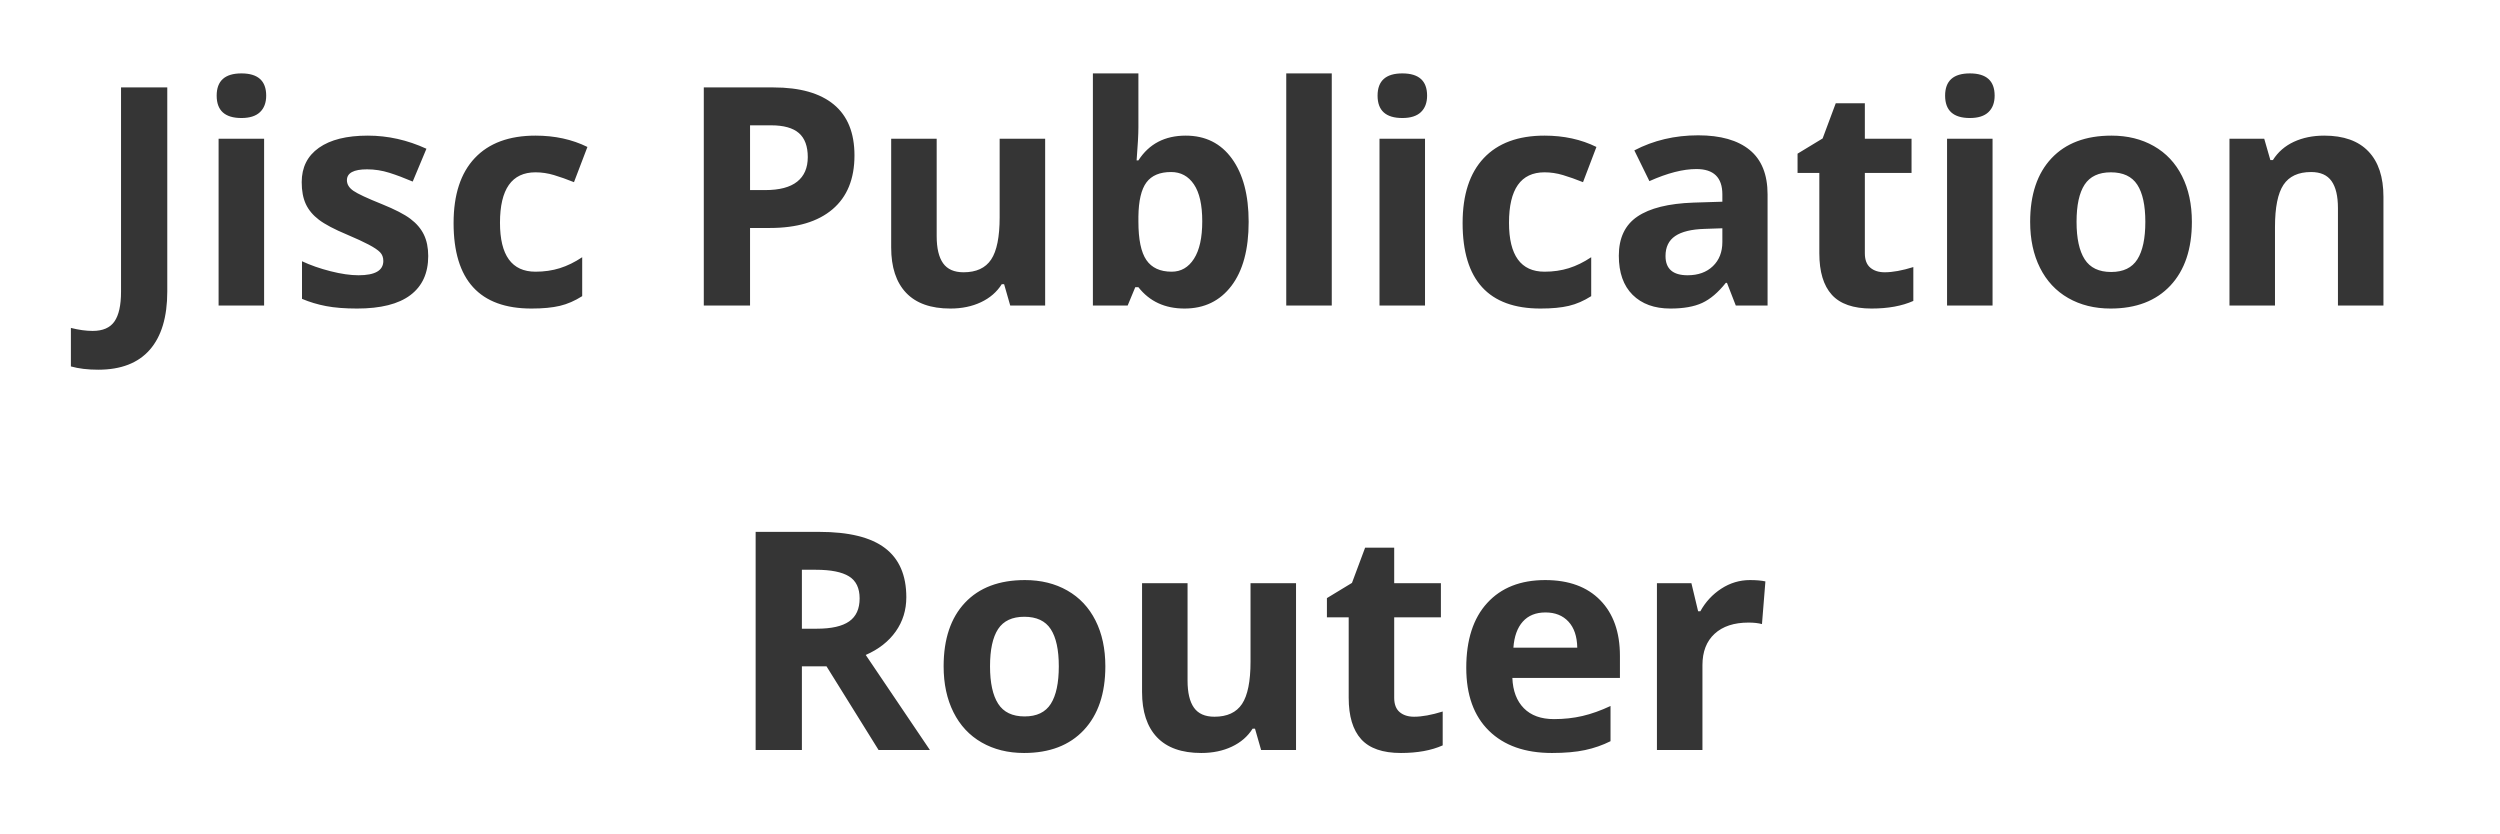
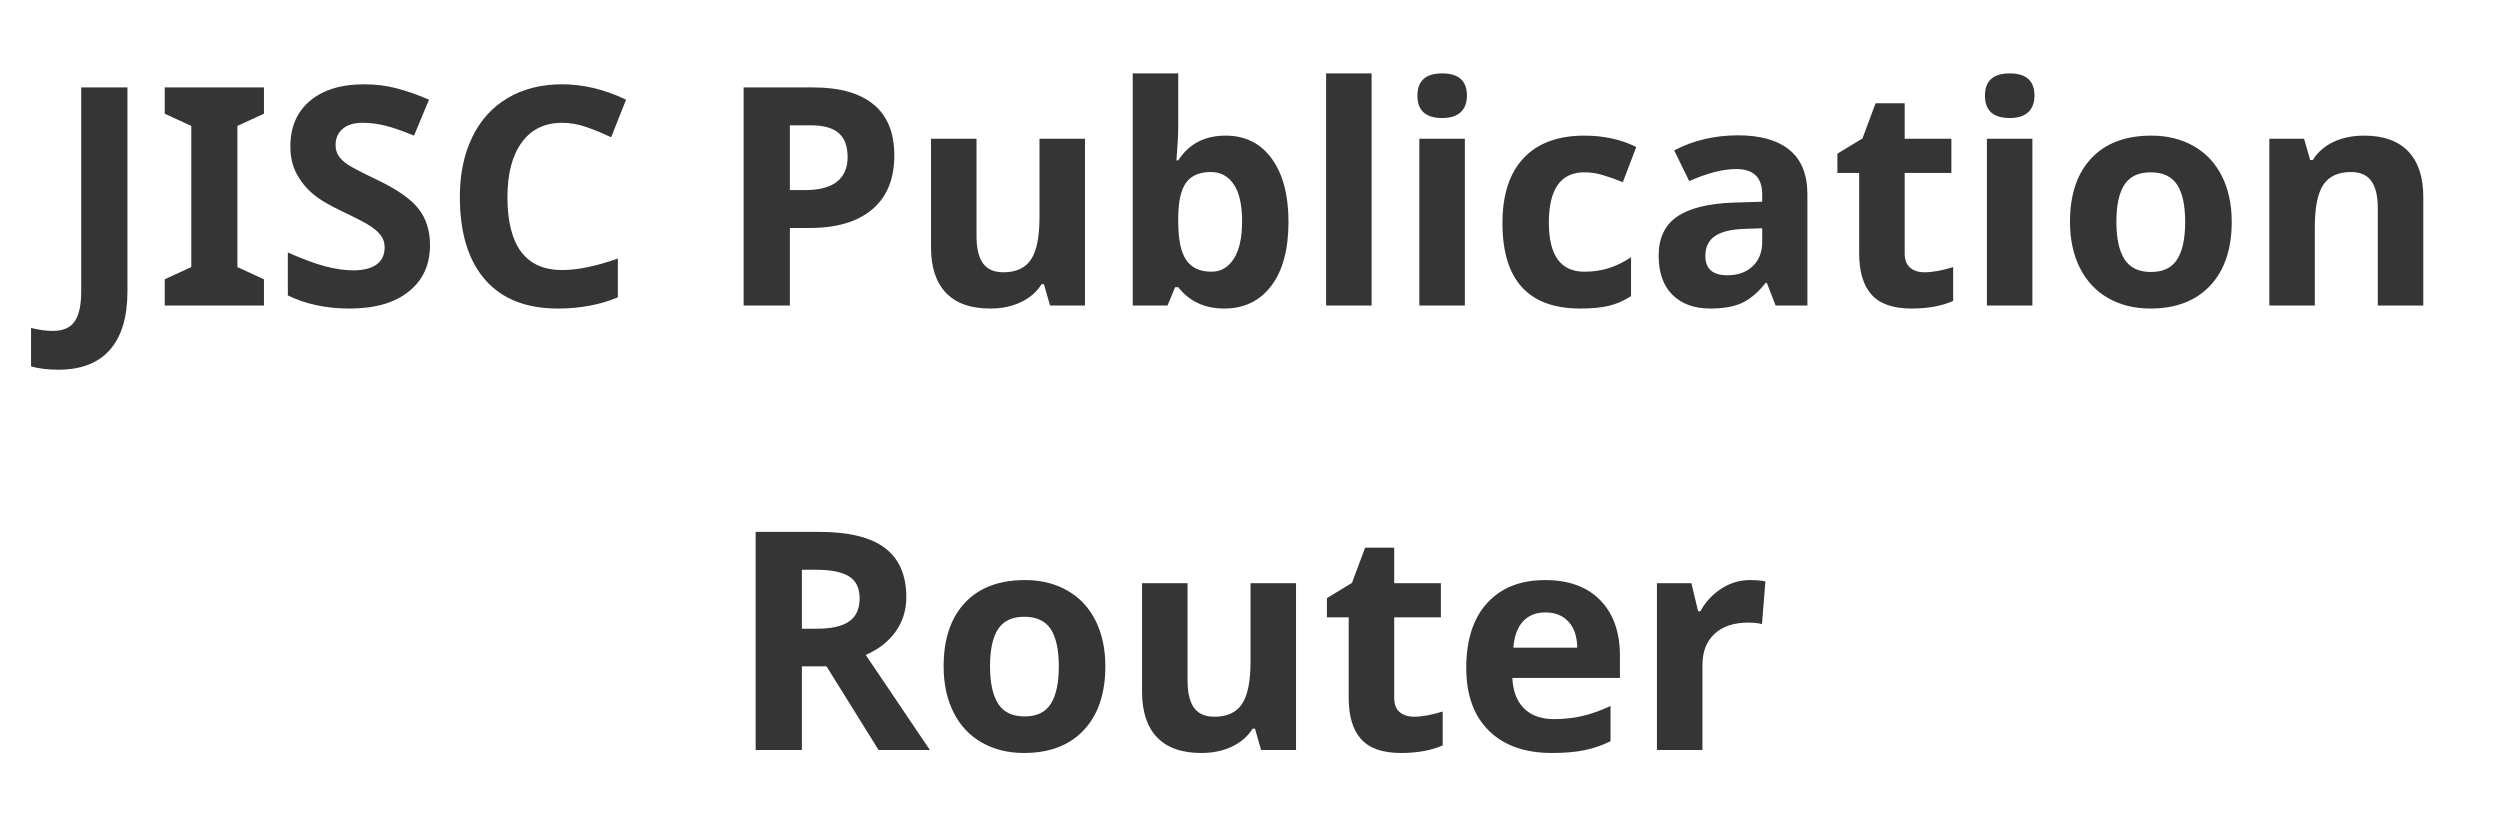
<svg xmlns="http://www.w3.org/2000/svg" width="180px" height="60px" viewBox="0 0 180 60" version="1.1">
  <g id="JISC" stroke="none" stroke-width="1" fill="none" fill-rule="evenodd">
    <rect id="Rectangle" x="0" y="0" width="180" height="60" />
-     <path d="M7.07,26.619 C8.71,26.619 9.949,26.139 10.787,25.18 C11.625,24.22 12.044,22.824 12.044,20.99 L12.044,20.99 L12.044,6.295 L8.714,6.295 L8.714,21.012 C8.714,21.979 8.556,22.689 8.241,23.144 C7.926,23.599 7.403,23.826 6.673,23.826 C6.2,23.826 5.677,23.755 5.104,23.611 L5.104,23.611 L5.104,26.383 C5.663,26.54 6.318,26.619 7.07,26.619 Z M17.383,8.497 C17.977,8.497 18.423,8.356 18.72,8.073 C19.017,7.79 19.166,7.394 19.166,6.886 C19.166,5.819 18.572,5.285 17.383,5.285 C16.194,5.285 15.6,5.819 15.6,6.886 C15.6,7.96 16.194,8.497 17.383,8.497 Z M19.016,22 L19.016,9.99 L15.739,9.99 L15.739,22 L19.016,22 Z M25.708,22.215 C27.412,22.215 28.693,21.893 29.548,21.248 C30.404,20.604 30.832,19.665 30.832,18.434 C30.832,17.839 30.728,17.327 30.521,16.897 C30.313,16.468 29.991,16.088 29.554,15.759 C29.117,15.429 28.429,15.075 27.491,14.695 C26.438,14.273 25.756,13.954 25.445,13.739 C25.133,13.524 24.978,13.27 24.978,12.977 C24.978,12.454 25.461,12.192 26.428,12.192 C26.972,12.192 27.506,12.275 28.028,12.439 C28.551,12.604 29.113,12.815 29.715,13.073 L29.715,13.073 L30.703,10.71 C29.335,10.08 27.928,9.765 26.481,9.765 C24.963,9.765 23.791,10.056 22.963,10.64 C22.136,11.224 21.723,12.049 21.723,13.116 C21.723,13.739 21.821,14.264 22.018,14.69 C22.215,15.116 22.53,15.494 22.963,15.823 C23.397,16.153 24.075,16.511 24.999,16.897 C25.644,17.17 26.159,17.408 26.546,17.612 C26.933,17.816 27.205,17.999 27.362,18.16 C27.52,18.321 27.599,18.53 27.599,18.788 C27.599,19.476 27.004,19.819 25.815,19.819 C25.235,19.819 24.564,19.723 23.801,19.529 C23.039,19.336 22.353,19.096 21.744,18.81 L21.744,18.81 L21.744,21.517 C22.281,21.746 22.858,21.919 23.474,22.038 C24.09,22.156 24.834,22.215 25.708,22.215 Z M38.266,22.215 C39.089,22.215 39.771,22.15 40.312,22.021 C40.853,21.893 41.388,21.66 41.918,21.323 L41.918,21.323 L41.918,18.52 C41.381,18.878 40.844,19.141 40.307,19.309 C39.77,19.477 39.186,19.562 38.556,19.562 C36.851,19.562 35.999,18.387 35.999,16.038 C35.999,13.618 36.851,12.407 38.556,12.407 C39,12.407 39.444,12.473 39.888,12.606 C40.332,12.738 40.812,12.909 41.327,13.116 L41.327,13.116 L42.294,10.581 C41.191,10.037 39.945,9.765 38.556,9.765 C36.658,9.765 35.201,10.304 34.184,11.381 C33.167,12.459 32.658,14.019 32.658,16.06 C32.658,20.163 34.527,22.215 38.266,22.215 Z M54.003,22 L54.003,16.414 L55.432,16.414 C57.38,16.414 58.882,15.966 59.938,15.071 C60.994,14.176 61.522,12.883 61.522,11.193 C61.522,9.568 61.027,8.345 60.035,7.525 C59.043,6.705 57.594,6.295 55.689,6.295 L55.689,6.295 L50.673,6.295 L50.673,22 L54.003,22 Z M55.099,13.686 L54.003,13.686 L54.003,9.023 L55.518,9.023 C56.427,9.023 57.095,9.21 57.521,9.582 C57.947,9.954 58.16,10.531 58.16,11.312 C58.16,12.085 57.906,12.674 57.397,13.079 C56.889,13.483 56.123,13.686 55.099,13.686 L55.099,13.686 Z M68.43,22.215 C69.253,22.215 69.987,22.063 70.632,21.758 C71.276,21.454 71.774,21.022 72.125,20.464 L72.125,20.464 L72.297,20.464 L72.737,22 L75.251,22 L75.251,9.99 L71.975,9.99 L71.975,15.641 C71.975,17.059 71.771,18.074 71.362,18.686 C70.954,19.298 70.292,19.604 69.375,19.604 C68.702,19.604 68.211,19.388 67.903,18.955 C67.595,18.521 67.441,17.871 67.441,17.005 L67.441,17.005 L67.441,9.99 L64.165,9.99 L64.165,17.821 C64.165,19.239 64.523,20.326 65.239,21.082 C65.955,21.837 67.019,22.215 68.43,22.215 Z M85.284,22.215 C86.709,22.215 87.835,21.671 88.663,20.582 C89.49,19.493 89.903,17.957 89.903,15.974 C89.903,14.047 89.502,12.531 88.7,11.424 C87.898,10.318 86.788,9.765 85.37,9.765 C83.866,9.765 82.731,10.359 81.965,11.548 L81.965,11.548 L81.836,11.548 C81.922,10.459 81.965,9.668 81.965,9.174 L81.965,9.174 L81.965,5.285 L78.688,5.285 L78.688,22 L81.191,22 L81.739,20.679 L81.965,20.679 C82.767,21.703 83.873,22.215 85.284,22.215 Z M84.36,19.562 C83.53,19.562 82.923,19.282 82.54,18.724 C82.156,18.165 81.965,17.241 81.965,15.952 L81.965,15.952 L81.965,15.598 C81.979,14.452 82.173,13.63 82.545,13.132 C82.917,12.635 83.508,12.386 84.317,12.386 C85.012,12.386 85.56,12.681 85.961,13.272 C86.362,13.863 86.562,14.749 86.562,15.931 C86.562,17.112 86.364,18.013 85.966,18.632 C85.569,19.252 85.034,19.562 84.36,19.562 Z M95.887,22 L95.887,5.285 L92.61,5.285 L92.61,22 L95.887,22 Z M100.968,8.497 C101.562,8.497 102.008,8.356 102.305,8.073 C102.602,7.79 102.751,7.394 102.751,6.886 C102.751,5.819 102.157,5.285 100.968,5.285 C99.779,5.285 99.185,5.819 99.185,6.886 C99.185,7.96 99.779,8.497 100.968,8.497 Z M102.601,22 L102.601,9.99 L99.324,9.99 L99.324,22 L102.601,22 Z M110.915,22.215 C111.739,22.215 112.421,22.15 112.961,22.021 C113.502,21.893 114.037,21.66 114.567,21.323 L114.567,21.323 L114.567,18.52 C114.03,18.878 113.493,19.141 112.956,19.309 C112.419,19.477 111.835,19.562 111.205,19.562 C109.501,19.562 108.648,18.387 108.648,16.038 C108.648,13.618 109.501,12.407 111.205,12.407 C111.649,12.407 112.093,12.473 112.537,12.606 C112.981,12.738 113.461,12.909 113.977,13.116 L113.977,13.116 L114.943,10.581 C113.84,10.037 112.594,9.765 111.205,9.765 C109.307,9.765 107.85,10.304 106.833,11.381 C105.816,12.459 105.308,14.019 105.308,16.06 C105.308,20.163 107.177,22.215 110.915,22.215 Z M120.271,22.215 C121.21,22.215 121.971,22.081 122.554,21.812 C123.138,21.543 123.705,21.062 124.257,20.367 L124.257,20.367 L124.343,20.367 L124.977,22 L127.265,22 L127.265,13.997 C127.265,12.565 126.835,11.498 125.976,10.796 C125.116,10.094 123.881,9.743 122.27,9.743 C120.587,9.743 119.054,10.105 117.672,10.828 L117.672,10.828 L118.757,13.041 C120.053,12.461 121.181,12.171 122.141,12.171 C123.387,12.171 124.01,12.78 124.01,13.997 L124.01,13.997 L124.01,14.523 L121.926,14.588 C120.128,14.652 118.784,14.987 117.892,15.592 C117,16.197 116.555,17.137 116.555,18.412 C116.555,19.63 116.886,20.568 117.548,21.227 C118.211,21.885 119.118,22.215 120.271,22.215 Z M121.507,19.819 C120.447,19.819 119.917,19.357 119.917,18.434 C119.917,17.789 120.15,17.309 120.615,16.994 C121.081,16.679 121.79,16.507 122.742,16.479 L122.742,16.479 L124.01,16.436 L124.01,17.424 C124.01,18.147 123.782,18.727 123.328,19.164 C122.873,19.601 122.266,19.819 121.507,19.819 Z M134.752,22.215 C135.941,22.215 136.943,22.032 137.76,21.667 L137.76,21.667 L137.76,19.229 C136.958,19.479 136.27,19.604 135.697,19.604 C135.268,19.604 134.922,19.493 134.661,19.271 C134.399,19.049 134.269,18.706 134.269,18.24 L134.269,18.24 L134.269,12.45 L137.631,12.45 L137.631,9.99 L134.269,9.99 L134.269,7.434 L132.174,7.434 L131.229,9.969 L129.424,11.064 L129.424,12.45 L130.992,12.45 L130.992,18.24 C130.992,19.565 131.291,20.559 131.889,21.221 C132.487,21.884 133.441,22.215 134.752,22.215 Z M141.831,8.497 C142.425,8.497 142.871,8.356 143.168,8.073 C143.466,7.79 143.614,7.394 143.614,6.886 C143.614,5.819 143.02,5.285 141.831,5.285 C140.642,5.285 140.048,5.819 140.048,6.886 C140.048,7.96 140.642,8.497 141.831,8.497 Z M143.464,22 L143.464,9.99 L140.188,9.99 L140.188,22 L143.464,22 Z M151.961,22.215 C153.801,22.215 155.237,21.663 156.269,20.561 C157.3,19.458 157.815,17.929 157.815,15.974 C157.815,14.713 157.579,13.614 157.106,12.676 C156.634,11.738 155.957,11.018 155.076,10.517 C154.195,10.015 153.178,9.765 152.025,9.765 C150.171,9.765 148.731,10.309 147.707,11.397 C146.683,12.486 146.171,14.011 146.171,15.974 C146.171,17.234 146.407,18.337 146.88,19.282 C147.353,20.228 148.029,20.953 148.91,21.458 C149.791,21.962 150.808,22.215 151.961,22.215 Z M152.004,19.583 C151.123,19.583 150.487,19.279 150.097,18.67 C149.707,18.061 149.512,17.162 149.512,15.974 C149.512,14.778 149.705,13.884 150.092,13.293 C150.479,12.703 151.109,12.407 151.982,12.407 C152.863,12.407 153.497,12.704 153.884,13.299 C154.271,13.893 154.464,14.785 154.464,15.974 C154.464,17.17 154.272,18.07 153.889,18.675 C153.506,19.28 152.878,19.583 152.004,19.583 Z M163.799,22 L163.799,16.35 C163.799,14.932 164.003,13.917 164.411,13.304 C164.819,12.692 165.482,12.386 166.398,12.386 C167.072,12.386 167.562,12.602 167.87,13.036 C168.178,13.469 168.332,14.119 168.332,14.985 L168.332,14.985 L168.332,22 L171.608,22 L171.608,14.169 C171.608,12.744 171.247,11.653 170.523,10.898 C169.8,10.142 168.74,9.765 167.344,9.765 C166.527,9.765 165.799,9.913 165.158,10.21 C164.517,10.508 164.014,10.946 163.648,11.526 L163.648,11.526 L163.466,11.526 L163.025,9.99 L160.522,9.99 L160.522,22 L163.799,22 Z M57.736,54 L57.736,47.974 L59.508,47.974 L63.257,54 L66.953,54 L62.333,47.157 C63.264,46.749 63.984,46.185 64.493,45.465 C65.001,44.746 65.255,43.924 65.255,43 C65.255,41.417 64.743,40.237 63.719,39.46 C62.695,38.683 61.116,38.295 58.982,38.295 L58.982,38.295 L54.406,38.295 L54.406,54 L57.736,54 Z M58.81,45.267 L57.736,45.267 L57.736,41.023 L58.746,41.023 C59.82,41.023 60.613,41.181 61.125,41.496 C61.637,41.811 61.893,42.341 61.893,43.086 C61.893,43.838 61.642,44.389 61.141,44.74 C60.64,45.091 59.863,45.267 58.81,45.267 L58.81,45.267 Z M73.731,54.215 C75.571,54.215 77.007,53.663 78.039,52.561 C79.07,51.458 79.585,49.929 79.585,47.974 C79.585,46.713 79.349,45.614 78.876,44.676 C78.404,43.738 77.727,43.018 76.846,42.517 C75.965,42.015 74.948,41.765 73.795,41.765 C71.941,41.765 70.501,42.309 69.477,43.397 C68.453,44.486 67.941,46.011 67.941,47.974 C67.941,49.234 68.177,50.337 68.65,51.282 C69.123,52.228 69.799,52.953 70.68,53.458 C71.561,53.962 72.578,54.215 73.731,54.215 Z M73.774,51.583 C72.893,51.583 72.257,51.279 71.867,50.67 C71.477,50.061 71.282,49.162 71.282,47.974 C71.282,46.778 71.475,45.884 71.862,45.293 C72.249,44.703 72.879,44.407 73.752,44.407 C74.633,44.407 75.267,44.704 75.654,45.299 C76.041,45.893 76.234,46.785 76.234,47.974 C76.234,49.17 76.042,50.07 75.659,50.675 C75.276,51.28 74.648,51.583 73.774,51.583 Z M86.493,54.215 C87.316,54.215 88.05,54.063 88.695,53.758 C89.339,53.454 89.837,53.022 90.188,52.464 L90.188,52.464 L90.36,52.464 L90.8,54 L93.314,54 L93.314,41.99 L90.038,41.99 L90.038,47.641 C90.038,49.059 89.833,50.074 89.425,50.686 C89.017,51.298 88.355,51.604 87.438,51.604 C86.765,51.604 86.274,51.388 85.966,50.955 C85.658,50.521 85.504,49.871 85.504,49.005 L85.504,49.005 L85.504,41.99 L82.228,41.99 L82.228,49.821 C82.228,51.239 82.586,52.326 83.302,53.082 C84.018,53.837 85.082,54.215 86.493,54.215 Z M100.866,54.215 C102.055,54.215 103.057,54.032 103.874,53.667 L103.874,53.667 L103.874,51.229 C103.071,51.479 102.384,51.604 101.811,51.604 C101.381,51.604 101.036,51.493 100.774,51.271 C100.513,51.049 100.382,50.706 100.382,50.24 L100.382,50.24 L100.382,44.45 L103.745,44.45 L103.745,41.99 L100.382,41.99 L100.382,39.434 L98.288,39.434 L97.342,41.969 L95.538,43.064 L95.538,44.45 L97.106,44.45 L97.106,50.24 C97.106,51.565 97.405,52.559 98.003,53.221 C98.601,53.884 99.555,54.215 100.866,54.215 Z M111.737,54.215 C112.675,54.215 113.47,54.145 114.122,54.005 C114.773,53.866 115.386,53.653 115.958,53.366 L115.958,53.366 L115.958,50.831 C115.257,51.16 114.583,51.4 113.939,51.551 C113.294,51.701 112.611,51.776 111.887,51.776 C110.956,51.776 110.233,51.515 109.717,50.992 C109.202,50.469 108.926,49.743 108.89,48.812 L108.89,48.812 L116.635,48.812 L116.635,47.222 C116.635,45.517 116.163,44.182 115.217,43.215 C114.272,42.248 112.951,41.765 111.253,41.765 C109.477,41.765 108.086,42.314 107.08,43.414 C106.074,44.513 105.571,46.069 105.571,48.081 C105.571,50.036 106.115,51.547 107.204,52.614 C108.292,53.681 109.803,54.215 111.737,54.215 Z M113.563,46.631 L108.965,46.631 C109.023,45.822 109.248,45.197 109.642,44.756 C110.036,44.316 110.58,44.096 111.275,44.096 C111.97,44.096 112.521,44.316 112.929,44.756 C113.337,45.197 113.549,45.822 113.563,46.631 L113.563,46.631 Z M122.576,54 L122.576,47.888 C122.576,46.921 122.868,46.169 123.451,45.632 C124.035,45.095 124.849,44.826 125.895,44.826 C126.275,44.826 126.597,44.862 126.862,44.934 L126.862,44.934 L127.109,41.861 C126.815,41.797 126.446,41.765 126.002,41.765 C125.258,41.765 124.568,41.971 123.935,42.382 C123.301,42.794 122.798,43.337 122.425,44.01 L122.425,44.01 L122.264,44.01 L121.781,41.99 L119.299,41.99 L119.299,54 L122.576,54 Z" id="JiscPublicationRouter" fill="#353535" fill-rule="nonzero" />
+     <path d="M4.202,26.619 C5.842,26.619 7.081,26.139 7.919,25.18 C8.757,24.22 9.176,22.824 9.176,20.99 L9.176,20.99 L9.176,6.295 L5.846,6.295 L5.846,21.012 C5.846,21.979 5.688,22.689 5.373,23.144 C5.058,23.599 4.535,23.826 3.805,23.826 C3.332,23.826 2.809,23.755 2.236,23.611 L2.236,23.611 L2.236,26.383 C2.795,26.54 3.45,26.619 4.202,26.619 Z M19.005,22 L19.005,20.109 L17.093,19.229 L17.093,9.066 L19.005,8.186 L19.005,6.295 L11.861,6.295 L11.861,8.186 L13.773,9.066 L13.773,19.229 L11.861,20.109 L11.861,22 L19.005,22 Z M25.171,22.215 C26.99,22.215 28.41,21.807 29.43,20.99 C30.451,20.174 30.961,19.057 30.961,17.639 C30.961,16.615 30.689,15.75 30.145,15.044 C29.6,14.339 28.594,13.635 27.126,12.934 C26.016,12.404 25.312,12.037 25.015,11.833 C24.718,11.628 24.501,11.417 24.365,11.199 C24.229,10.98 24.161,10.724 24.161,10.431 C24.161,9.958 24.329,9.575 24.666,9.281 C25.003,8.988 25.486,8.841 26.116,8.841 C26.646,8.841 27.185,8.909 27.733,9.045 C28.281,9.181 28.974,9.421 29.812,9.765 L29.812,9.765 L30.886,7.176 C30.076,6.825 29.301,6.553 28.56,6.359 C27.819,6.166 27.04,6.069 26.224,6.069 C24.562,6.069 23.261,6.467 22.319,7.262 C21.377,8.057 20.906,9.149 20.906,10.538 C20.906,11.276 21.049,11.92 21.336,12.472 C21.622,13.023 22.006,13.507 22.485,13.922 C22.965,14.337 23.685,14.771 24.645,15.222 C25.669,15.709 26.347,16.063 26.68,16.285 C27.013,16.507 27.266,16.738 27.438,16.978 C27.609,17.218 27.695,17.492 27.695,17.8 C27.695,18.351 27.5,18.767 27.11,19.046 C26.72,19.325 26.159,19.465 25.429,19.465 C24.82,19.465 24.149,19.368 23.415,19.175 C22.681,18.981 21.784,18.648 20.724,18.176 L20.724,18.176 L20.724,21.27 C22.013,21.9 23.495,22.215 25.171,22.215 Z M40.167,22.215 C41.757,22.215 43.196,21.946 44.485,21.409 L44.485,21.409 L44.485,18.616 C42.917,19.168 41.581,19.443 40.479,19.443 C37.85,19.443 36.536,17.692 36.536,14.19 C36.536,12.507 36.88,11.195 37.567,10.253 C38.255,9.312 39.225,8.841 40.479,8.841 C41.051,8.841 41.635,8.945 42.229,9.152 C42.824,9.36 43.415,9.604 44.002,9.883 L44.002,9.883 L45.076,7.176 C43.536,6.438 42.004,6.069 40.479,6.069 C38.982,6.069 37.677,6.397 36.563,7.052 C35.449,7.708 34.595,8.649 34.001,9.877 C33.407,11.106 33.109,12.536 33.109,14.169 C33.109,16.761 33.715,18.75 34.925,20.136 C36.135,21.522 37.882,22.215 40.167,22.215 Z M56.871,22 L56.871,16.414 L58.3,16.414 C60.248,16.414 61.75,15.966 62.806,15.071 C63.862,14.176 64.391,12.883 64.391,11.193 C64.391,9.568 63.895,8.345 62.903,7.525 C61.911,6.705 60.463,6.295 58.558,6.295 L58.558,6.295 L53.541,6.295 L53.541,22 L56.871,22 Z M57.967,13.686 L56.871,13.686 L56.871,9.023 L58.386,9.023 C59.295,9.023 59.963,9.21 60.389,9.582 C60.815,9.954 61.028,10.531 61.028,11.312 C61.028,12.085 60.774,12.674 60.266,13.079 C59.757,13.483 58.991,13.686 57.967,13.686 L57.967,13.686 Z M71.298,22.215 C72.121,22.215 72.855,22.063 73.5,21.758 C74.145,21.454 74.642,21.022 74.993,20.464 L74.993,20.464 L75.165,20.464 L75.605,22 L78.119,22 L78.119,9.99 L74.843,9.99 L74.843,15.641 C74.843,17.059 74.639,18.074 74.23,18.686 C73.822,19.298 73.16,19.604 72.243,19.604 C71.57,19.604 71.079,19.388 70.771,18.955 C70.464,18.521 70.31,17.871 70.31,17.005 L70.31,17.005 L70.31,9.99 L67.033,9.99 L67.033,17.821 C67.033,19.239 67.391,20.326 68.107,21.082 C68.824,21.837 69.887,22.215 71.298,22.215 Z M88.152,22.215 C89.577,22.215 90.704,21.671 91.531,20.582 C92.358,19.493 92.771,17.957 92.771,15.974 C92.771,14.047 92.37,12.531 91.568,11.424 C90.766,10.318 89.656,9.765 88.238,9.765 C86.734,9.765 85.599,10.359 84.833,11.548 L84.833,11.548 L84.704,11.548 C84.79,10.459 84.833,9.668 84.833,9.174 L84.833,9.174 L84.833,5.285 L81.557,5.285 L81.557,22 L84.06,22 L84.607,20.679 L84.833,20.679 C85.635,21.703 86.742,22.215 88.152,22.215 Z M87.229,19.562 C86.398,19.562 85.791,19.282 85.408,18.724 C85.025,18.165 84.833,17.241 84.833,15.952 L84.833,15.952 L84.833,15.598 C84.847,14.452 85.041,13.63 85.413,13.132 C85.785,12.635 86.376,12.386 87.186,12.386 C87.88,12.386 88.428,12.681 88.829,13.272 C89.23,13.863 89.431,14.749 89.431,15.931 C89.431,17.112 89.232,18.013 88.834,18.632 C88.437,19.252 87.902,19.562 87.229,19.562 Z M98.755,22 L98.755,5.285 L95.479,5.285 L95.479,22 L98.755,22 Z M103.836,8.497 C104.43,8.497 104.876,8.356 105.173,8.073 C105.471,7.79 105.619,7.394 105.619,6.886 C105.619,5.819 105.025,5.285 103.836,5.285 C102.647,5.285 102.053,5.819 102.053,6.886 C102.053,7.96 102.647,8.497 103.836,8.497 Z M105.469,22 L105.469,9.99 L102.192,9.99 L102.192,22 L105.469,22 Z M113.783,22.215 C114.607,22.215 115.289,22.15 115.83,22.021 C116.37,21.893 116.906,21.66 117.436,21.323 L117.436,21.323 L117.436,18.52 C116.898,18.878 116.361,19.141 115.824,19.309 C115.287,19.477 114.703,19.562 114.073,19.562 C112.369,19.562 111.517,18.387 111.517,16.038 C111.517,13.618 112.369,12.407 114.073,12.407 C114.517,12.407 114.961,12.473 115.405,12.606 C115.849,12.738 116.329,12.909 116.845,13.116 L116.845,13.116 L117.812,10.581 C116.709,10.037 115.463,9.765 114.073,9.765 C112.175,9.765 110.718,10.304 109.701,11.381 C108.684,12.459 108.176,14.019 108.176,16.06 C108.176,20.163 110.045,22.215 113.783,22.215 Z M123.14,22.215 C124.078,22.215 124.839,22.081 125.422,21.812 C126.006,21.543 126.574,21.062 127.125,20.367 L127.125,20.367 L127.211,20.367 L127.845,22 L130.133,22 L130.133,13.997 C130.133,12.565 129.703,11.498 128.844,10.796 C127.984,10.094 126.749,9.743 125.138,9.743 C123.455,9.743 121.922,10.105 120.54,10.828 L120.54,10.828 L121.625,13.041 C122.921,12.461 124.049,12.171 125.009,12.171 C126.255,12.171 126.878,12.78 126.878,13.997 L126.878,13.997 L126.878,14.523 L124.794,14.588 C122.996,14.652 121.652,14.987 120.76,15.592 C119.869,16.197 119.423,17.137 119.423,18.412 C119.423,19.63 119.754,20.568 120.417,21.227 C121.079,21.885 121.987,22.215 123.14,22.215 Z M124.375,19.819 C123.315,19.819 122.785,19.357 122.785,18.434 C122.785,17.789 123.018,17.309 123.483,16.994 C123.949,16.679 124.658,16.507 125.61,16.479 L125.61,16.479 L126.878,16.436 L126.878,17.424 C126.878,18.147 126.651,18.727 126.196,19.164 C125.741,19.601 125.134,19.819 124.375,19.819 Z M137.62,22.215 C138.809,22.215 139.812,22.032 140.628,21.667 L140.628,21.667 L140.628,19.229 C139.826,19.479 139.138,19.604 138.565,19.604 C138.136,19.604 137.79,19.493 137.529,19.271 C137.267,19.049 137.137,18.706 137.137,18.24 L137.137,18.24 L137.137,12.45 L140.499,12.45 L140.499,9.99 L137.137,9.99 L137.137,7.434 L135.042,7.434 L134.097,9.969 L132.292,11.064 L132.292,12.45 L133.86,12.45 L133.86,18.24 C133.86,19.565 134.159,20.559 134.757,21.221 C135.355,21.884 136.31,22.215 137.62,22.215 Z M144.699,8.497 C145.294,8.497 145.739,8.356 146.037,8.073 C146.334,7.79 146.482,7.394 146.482,6.886 C146.482,5.819 145.888,5.285 144.699,5.285 C143.51,5.285 142.916,5.819 142.916,6.886 C142.916,7.96 143.51,8.497 144.699,8.497 Z M146.332,22 L146.332,9.99 L143.056,9.99 L143.056,22 L146.332,22 Z M154.829,22.215 C156.67,22.215 158.105,21.663 159.137,20.561 C160.168,19.458 160.684,17.929 160.684,15.974 C160.684,14.713 160.447,13.614 159.975,12.676 C159.502,11.738 158.825,11.018 157.944,10.517 C157.063,10.015 156.047,9.765 154.894,9.765 C153.039,9.765 151.599,10.309 150.575,11.397 C149.551,12.486 149.039,14.011 149.039,15.974 C149.039,17.234 149.275,18.337 149.748,19.282 C150.221,20.228 150.897,20.953 151.778,21.458 C152.659,21.962 153.676,22.215 154.829,22.215 Z M154.872,19.583 C153.991,19.583 153.356,19.279 152.965,18.67 C152.575,18.061 152.38,17.162 152.38,15.974 C152.38,14.778 152.573,13.884 152.96,13.293 C153.347,12.703 153.977,12.407 154.851,12.407 C155.731,12.407 156.365,12.704 156.752,13.299 C157.139,13.893 157.332,14.785 157.332,15.974 C157.332,17.17 157.14,18.07 156.757,18.675 C156.374,19.28 155.746,19.583 154.872,19.583 Z M166.667,22 L166.667,16.35 C166.667,14.932 166.871,13.917 167.279,13.304 C167.688,12.692 168.35,12.386 169.267,12.386 C169.94,12.386 170.43,12.602 170.738,13.036 C171.046,13.469 171.2,14.119 171.2,14.985 L171.2,14.985 L171.2,22 L174.477,22 L174.477,14.169 C174.477,12.744 174.115,11.653 173.392,10.898 C172.668,10.142 171.608,9.765 170.212,9.765 C169.396,9.765 168.667,9.913 168.026,10.21 C167.385,10.508 166.882,10.946 166.517,11.526 L166.517,11.526 L166.334,11.526 L165.894,9.99 L163.391,9.99 L163.391,22 L166.667,22 Z M57.736,54 L57.736,47.974 L59.508,47.974 L63.257,54 L66.953,54 L62.333,47.157 C63.264,46.749 63.984,46.185 64.493,45.465 C65.001,44.746 65.255,43.924 65.255,43 C65.255,41.417 64.743,40.237 63.719,39.46 C62.695,38.683 61.116,38.295 58.982,38.295 L58.982,38.295 L54.406,38.295 L54.406,54 L57.736,54 Z M58.81,45.267 L57.736,45.267 L57.736,41.023 L58.746,41.023 C59.82,41.023 60.613,41.181 61.125,41.496 C61.637,41.811 61.893,42.341 61.893,43.086 C61.893,43.838 61.642,44.389 61.141,44.74 C60.64,45.091 59.863,45.267 58.81,45.267 L58.81,45.267 Z M73.731,54.215 C75.571,54.215 77.007,53.663 78.039,52.561 C79.07,51.458 79.585,49.929 79.585,47.974 C79.585,46.713 79.349,45.614 78.876,44.676 C78.404,43.738 77.727,43.018 76.846,42.517 C75.965,42.015 74.948,41.765 73.795,41.765 C71.941,41.765 70.501,42.309 69.477,43.397 C68.453,44.486 67.941,46.011 67.941,47.974 C67.941,49.234 68.177,50.337 68.65,51.282 C69.123,52.228 69.799,52.953 70.68,53.458 C71.561,53.962 72.578,54.215 73.731,54.215 Z M73.774,51.583 C72.893,51.583 72.257,51.279 71.867,50.67 C71.477,50.061 71.282,49.162 71.282,47.974 C71.282,46.778 71.475,45.884 71.862,45.293 C72.249,44.703 72.879,44.407 73.752,44.407 C74.633,44.407 75.267,44.704 75.654,45.299 C76.041,45.893 76.234,46.785 76.234,47.974 C76.234,49.17 76.042,50.07 75.659,50.675 C75.276,51.28 74.648,51.583 73.774,51.583 Z M86.493,54.215 C87.316,54.215 88.05,54.063 88.695,53.758 C89.339,53.454 89.837,53.022 90.188,52.464 L90.188,52.464 L90.36,52.464 L90.8,54 L93.314,54 L93.314,41.99 L90.038,41.99 L90.038,47.641 C90.038,49.059 89.833,50.074 89.425,50.686 C89.017,51.298 88.355,51.604 87.438,51.604 C86.765,51.604 86.274,51.388 85.966,50.955 C85.658,50.521 85.504,49.871 85.504,49.005 L85.504,49.005 L85.504,41.99 L82.228,41.99 L82.228,49.821 C82.228,51.239 82.586,52.326 83.302,53.082 C84.018,53.837 85.082,54.215 86.493,54.215 Z M100.866,54.215 C102.055,54.215 103.057,54.032 103.874,53.667 L103.874,53.667 L103.874,51.229 C103.071,51.479 102.384,51.604 101.811,51.604 C101.381,51.604 101.036,51.493 100.774,51.271 C100.513,51.049 100.382,50.706 100.382,50.24 L100.382,50.24 L100.382,44.45 L103.745,44.45 L103.745,41.99 L100.382,41.99 L100.382,39.434 L98.288,39.434 L97.342,41.969 L95.538,43.064 L95.538,44.45 L97.106,44.45 L97.106,50.24 C97.106,51.565 97.405,52.559 98.003,53.221 C98.601,53.884 99.555,54.215 100.866,54.215 Z M111.737,54.215 C112.675,54.215 113.47,54.145 114.122,54.005 C114.773,53.866 115.386,53.653 115.958,53.366 L115.958,53.366 L115.958,50.831 C115.257,51.16 114.583,51.4 113.939,51.551 C113.294,51.701 112.611,51.776 111.887,51.776 C110.956,51.776 110.233,51.515 109.717,50.992 C109.202,50.469 108.926,49.743 108.89,48.812 L108.89,48.812 L116.635,48.812 L116.635,47.222 C116.635,45.517 116.163,44.182 115.217,43.215 C114.272,42.248 112.951,41.765 111.253,41.765 C109.477,41.765 108.086,42.314 107.08,43.414 C106.074,44.513 105.571,46.069 105.571,48.081 C105.571,50.036 106.115,51.547 107.204,52.614 C108.292,53.681 109.803,54.215 111.737,54.215 Z M113.563,46.631 L108.965,46.631 C109.023,45.822 109.248,45.197 109.642,44.756 C110.036,44.316 110.58,44.096 111.275,44.096 C111.97,44.096 112.521,44.316 112.929,44.756 C113.337,45.197 113.549,45.822 113.563,46.631 L113.563,46.631 Z M122.576,54 L122.576,47.888 C122.576,46.921 122.868,46.169 123.451,45.632 C124.035,45.095 124.849,44.826 125.895,44.826 C126.275,44.826 126.597,44.862 126.862,44.934 L126.862,44.934 L127.109,41.861 C126.815,41.797 126.446,41.765 126.002,41.765 C125.258,41.765 124.568,41.971 123.935,42.382 C123.301,42.794 122.798,43.337 122.425,44.01 L122.425,44.01 L122.264,44.01 L121.781,41.99 L119.299,41.99 L119.299,54 L122.576,54 Z" id="JISCPublicationRouter" fill="#353535" fill-rule="nonzero" />
  </g>
</svg>
